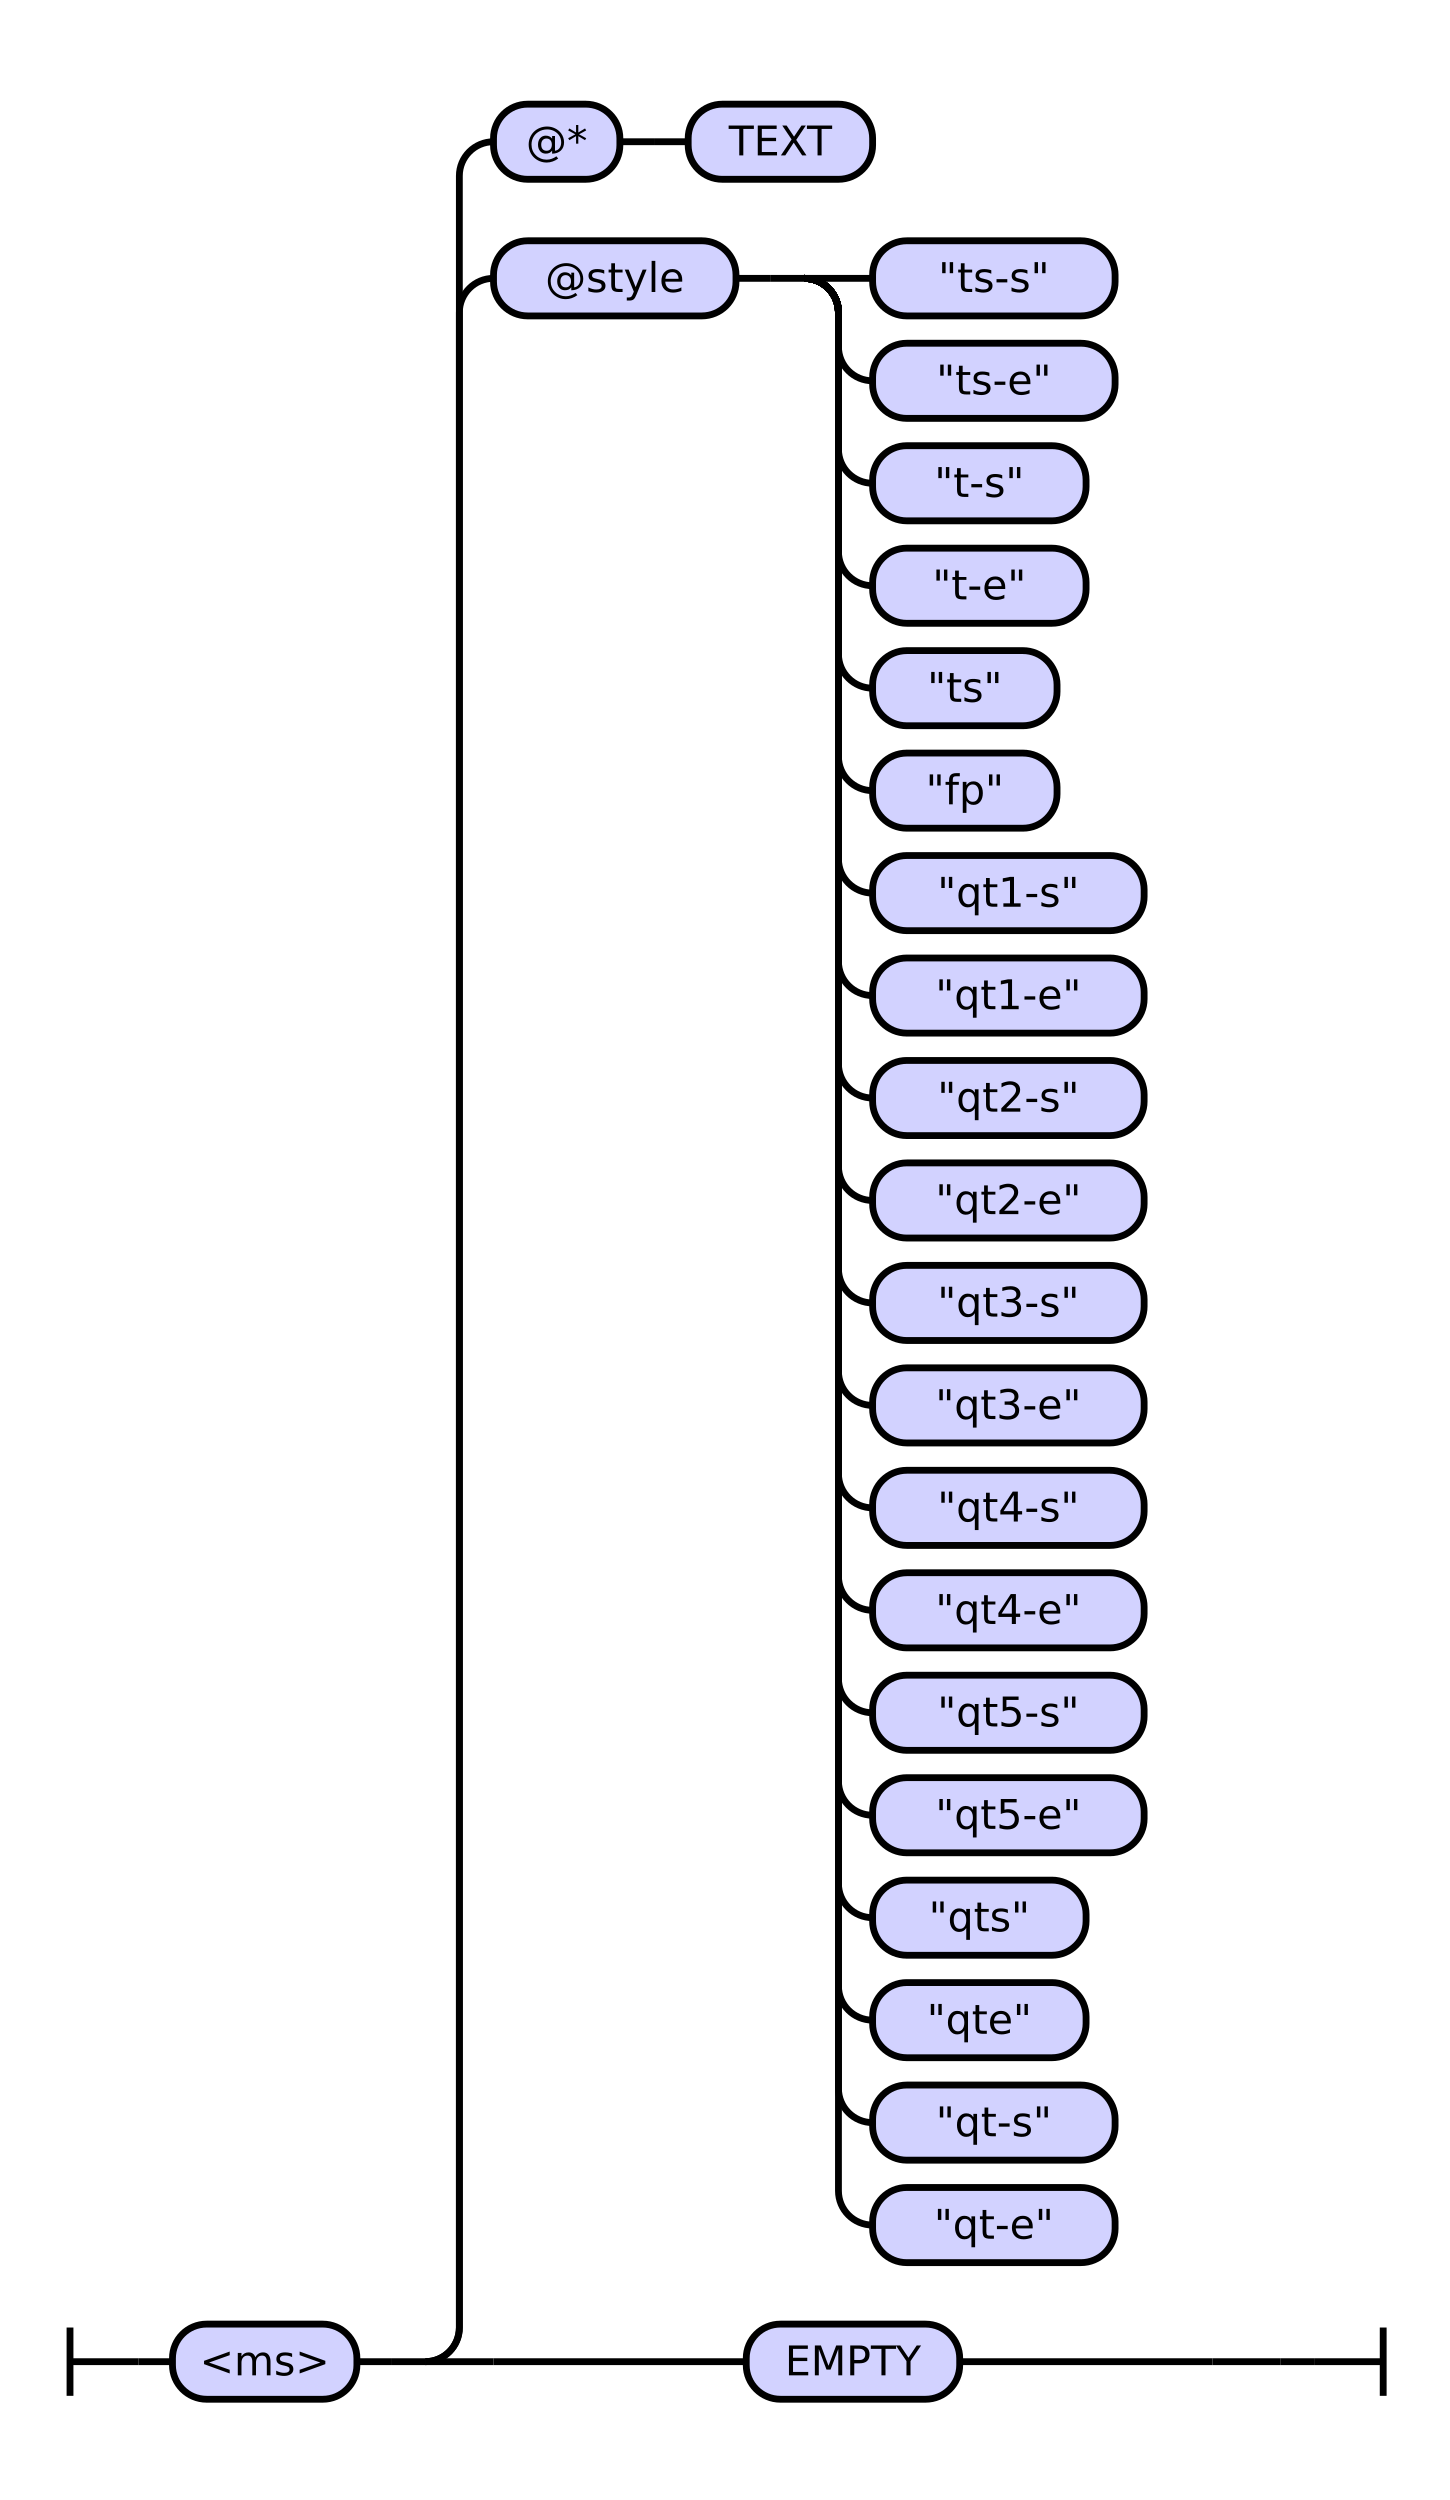
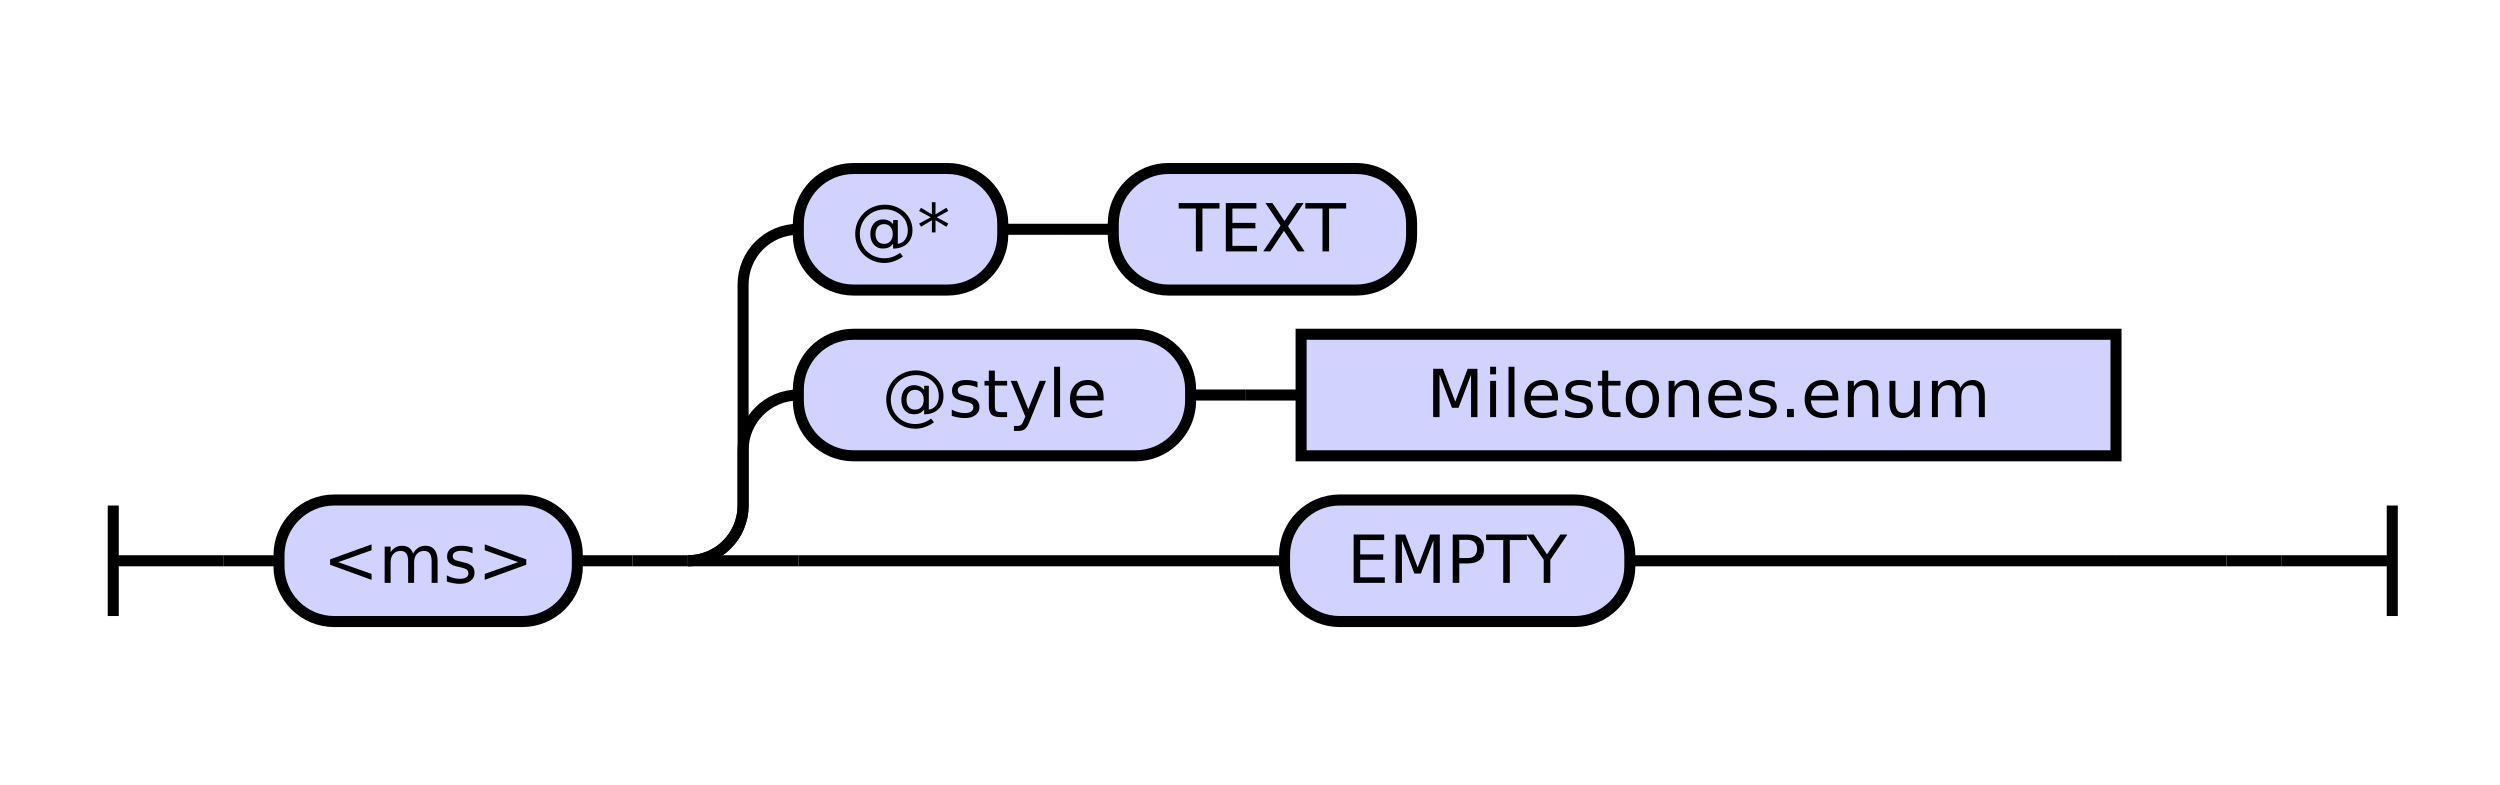
- <svg xmlns="http://www.w3.org/2000/svg" class="railroad-diagram" height="732" viewBox="0 0 424.5 732" width="424.5">
+ <svg xmlns="http://www.w3.org/2000/svg" class="railroad-diagram" height="142" viewBox="0 0 452.5 142" width="452.5">
  <g transform="translate(.5 .5)">
    <style>/*  */

    svg.railroad-diagram {
        background-color: hsl(30,20%,95%);
    }
    svg.railroad-diagram path {
        stroke-width: 2;
        stroke: black;
        fill: none;
    }
    svg.railroad-diagram text {
        font-size: 12px;
        text-anchor: middle;
        font-family: DejaVu Sans;
    }
    svg.railroad-diagram text.label {
        text-anchor:start;
    }
    svg.railroad-diagram text.comment {
        font-family: DejaVu Sans;
        font-size: 14px;
    }
    svg.railroad-diagram rect{
        stroke-width: 2;
        stroke: black;
        fill: rgb(210, 210, 255);
    }
    svg.railroad-diagram rect.group-box {
        stroke: gray;
        stroke-dasharray: 10 5;
        fill: none;
    }
    .terminal {
        font-family: DejaVu Sans;
    }
    svg.railroad-diagram g.altterminal rect {
        fill: rgb(251, 252, 207)
    }

/*  */
</style>
    <g>
-       <path d="M 20 681 v 20 m 0 -10 h 20" />
+       <path d="M 20 91 v 20 m 0 -10 h 20" />
    </g>
-     <path d="M 40 691 h 10" />
+     <path d="M 40 101 h 10" />
    <g>
-       <path d="M 50 691 h 0.0" />
-       <path d="M 374.5 691 h 0.0" />
+       <path d="M 50 101 h 0.0" />
+       <path d="M 402.5 101 h 0.0" />
      <g>
-         <path d="M 50.0 691 h 0.0" />
-         <path d="M 374.5 691 h 0.0" />
+         <path d="M 50.0 101 h 0.0" />
+         <path d="M 402.5 101 h 0.0" />
        <g class="terminal ">
-           <path d="M 50.0 691 h 0.0" />
-           <path d="M 104.0 691 h 0.0" />
-           <rect height="22" rx="10" ry="10" width="54.0" x="50.0" y="680" />
-           <text x="77.0" y="695">&lt;ms&gt;</text>
+           <path d="M 50.0 101 h 0.0" />
+           <path d="M 104.0 101 h 0.0" />
+           <rect height="22" rx="10" ry="10" width="54.0" x="50.0" y="90" />
+           <text x="77.0" y="105">&lt;ms&gt;</text>
        </g>
-         <path d="M 104.0 691 h 10" />
-         <path d="M 114.0 691 h 10" />
+         <path d="M 104.0 101 h 10" />
+         <path d="M 114.0 101 h 10" />
        <g>
-           <path d="M 124.0 691 h 0.0" />
-           <path d="M 374.5 691 h 0.0" />
-           <path d="M 124.0 691 a 10 10 0 0 0 10 -10 v -590 a 10 10 0 0 1 10 -10" />
+           <path d="M 124.0 101 h 0.0" />
+           <path d="M 402.5 101 h 0.0" />
+           <path d="M 124.0 101 a 10 10 0 0 0 10 -10 v -10 a 10 10 0 0 1 10 -10" />
          <g>
-             <path d="M 144.0 81 h 0.0" />
-             <path d="M 354.5 81 h 0.0" />
+             <path d="M 144.0 71 h 0.0" />
+             <path d="M 382.5 71 h 0.0" />
            <g class="terminal ">
-               <path d="M 144.0 81 h 0.0" />
-               <path d="M 215.0 81 h 0.0" />
-               <rect height="22" rx="10" ry="10" width="71.0" x="144.0" y="70" />
-               <text x="179.5" y="85">@style</text>
+               <path d="M 144.0 71 h 0.0" />
+               <path d="M 215.0 71 h 0.0" />
+               <rect height="22" rx="10" ry="10" width="71.0" x="144.0" y="60" />
+               <text x="179.5" y="75">@style</text>
            </g>
-             <path d="M 215.0 81 h 10" />
-             <path d="M 225.0 81 h 10" />
-             <g>
-               <path d="M 235.0 81 h 0.0" />
-               <path d="M 235.0 81 h 20" />
-               <g class="terminal ">
-                 <path d="M 255.0 81 h 0.0" />
-                 <path d="M 326.0 81 h 0.0" />
-                 <rect height="22" rx="10" ry="10" width="71.0" x="255.0" y="70" />
-                 <text x="290.5" y="85">"ts-s"</text>
-               </g>
-               <path d="M 235.0 81 a 10 10 0 0 1 10 10 v 10 a 10 10 0 0 0 10 10" />
-               <g class="terminal ">
-                 <path d="M 255.0 111 h 0.0" />
-                 <path d="M 326.0 111 h 0.0" />
-                 <rect height="22" rx="10" ry="10" width="71.0" x="255.0" y="100" />
-                 <text x="290.5" y="115">"ts-e"</text>
-               </g>
-               <path d="M 235.0 81 a 10 10 0 0 1 10 10 v 40 a 10 10 0 0 0 10 10" />
-               <g class="terminal ">
-                 <path d="M 255.0 141 h 0.0" />
-                 <path d="M 317.5 141 h 0.0" />
-                 <rect height="22" rx="10" ry="10" width="62.5" x="255.0" y="130" />
-                 <text x="286.25" y="145">"t-s"</text>
-               </g>
-               <path d="M 235.0 81 a 10 10 0 0 1 10 10 v 70 a 10 10 0 0 0 10 10" />
-               <g class="terminal ">
-                 <path d="M 255.0 171 h 0.0" />
-                 <path d="M 317.5 171 h 0.0" />
-                 <rect height="22" rx="10" ry="10" width="62.5" x="255.0" y="160" />
-                 <text x="286.25" y="175">"t-e"</text>
-               </g>
-               <path d="M 235.0 81 a 10 10 0 0 1 10 10 v 100 a 10 10 0 0 0 10 10" />
-               <g class="terminal ">
-                 <path d="M 255.0 201 h 0.0" />
-                 <path d="M 309.0 201 h 0.0" />
-                 <rect height="22" rx="10" ry="10" width="54.0" x="255.0" y="190" />
-                 <text x="282.0" y="205">"ts"</text>
-               </g>
-               <path d="M 235.0 81 a 10 10 0 0 1 10 10 v 130 a 10 10 0 0 0 10 10" />
-               <g class="terminal ">
-                 <path d="M 255.0 231 h 0.0" />
-                 <path d="M 309.0 231 h 0.0" />
-                 <rect height="22" rx="10" ry="10" width="54.0" x="255.0" y="220" />
-                 <text x="282.0" y="235">"fp"</text>
-               </g>
-               <path d="M 235.0 81 a 10 10 0 0 1 10 10 v 160 a 10 10 0 0 0 10 10" />
-               <g class="terminal ">
-                 <path d="M 255.0 261 h 0.0" />
-                 <path d="M 334.5 261 h 0.0" />
-                 <rect height="22" rx="10" ry="10" width="79.5" x="255.0" y="250" />
-                 <text x="294.75" y="265">"qt1-s"</text>
-               </g>
-               <path d="M 235.0 81 a 10 10 0 0 1 10 10 v 190 a 10 10 0 0 0 10 10" />
-               <g class="terminal ">
-                 <path d="M 255.0 291 h 0.0" />
-                 <path d="M 334.5 291 h 0.0" />
-                 <rect height="22" rx="10" ry="10" width="79.5" x="255.0" y="280" />
-                 <text x="294.75" y="295">"qt1-e"</text>
-               </g>
-               <path d="M 235.0 81 a 10 10 0 0 1 10 10 v 220 a 10 10 0 0 0 10 10" />
-               <g class="terminal ">
-                 <path d="M 255.0 321 h 0.0" />
-                 <path d="M 334.5 321 h 0.0" />
-                 <rect height="22" rx="10" ry="10" width="79.5" x="255.0" y="310" />
-                 <text x="294.75" y="325">"qt2-s"</text>
-               </g>
-               <path d="M 235.0 81 a 10 10 0 0 1 10 10 v 250 a 10 10 0 0 0 10 10" />
-               <g class="terminal ">
-                 <path d="M 255.0 351 h 0.0" />
-                 <path d="M 334.5 351 h 0.0" />
-                 <rect height="22" rx="10" ry="10" width="79.5" x="255.0" y="340" />
-                 <text x="294.75" y="355">"qt2-e"</text>
-               </g>
-               <path d="M 235.0 81 a 10 10 0 0 1 10 10 v 280 a 10 10 0 0 0 10 10" />
-               <g class="terminal ">
-                 <path d="M 255.0 381 h 0.0" />
-                 <path d="M 334.5 381 h 0.0" />
-                 <rect height="22" rx="10" ry="10" width="79.5" x="255.0" y="370" />
-                 <text x="294.75" y="385">"qt3-s"</text>
-               </g>
-               <path d="M 235.0 81 a 10 10 0 0 1 10 10 v 310 a 10 10 0 0 0 10 10" />
-               <g class="terminal ">
-                 <path d="M 255.0 411 h 0.0" />
-                 <path d="M 334.5 411 h 0.0" />
-                 <rect height="22" rx="10" ry="10" width="79.5" x="255.0" y="400" />
-                 <text x="294.75" y="415">"qt3-e"</text>
-               </g>
-               <path d="M 235.0 81 a 10 10 0 0 1 10 10 v 340 a 10 10 0 0 0 10 10" />
-               <g class="terminal ">
-                 <path d="M 255.0 441 h 0.0" />
-                 <path d="M 334.5 441 h 0.0" />
-                 <rect height="22" rx="10" ry="10" width="79.5" x="255.0" y="430" />
-                 <text x="294.75" y="445">"qt4-s"</text>
-               </g>
-               <path d="M 235.0 81 a 10 10 0 0 1 10 10 v 370 a 10 10 0 0 0 10 10" />
-               <g class="terminal ">
-                 <path d="M 255.0 471 h 0.0" />
-                 <path d="M 334.5 471 h 0.0" />
-                 <rect height="22" rx="10" ry="10" width="79.5" x="255.0" y="460" />
-                 <text x="294.75" y="475">"qt4-e"</text>
-               </g>
-               <path d="M 235.0 81 a 10 10 0 0 1 10 10 v 400 a 10 10 0 0 0 10 10" />
-               <g class="terminal ">
-                 <path d="M 255.0 501 h 0.0" />
-                 <path d="M 334.5 501 h 0.0" />
-                 <rect height="22" rx="10" ry="10" width="79.5" x="255.0" y="490" />
-                 <text x="294.75" y="505">"qt5-s"</text>
-               </g>
-               <path d="M 235.0 81 a 10 10 0 0 1 10 10 v 430 a 10 10 0 0 0 10 10" />
-               <g class="terminal ">
-                 <path d="M 255.0 531 h 0.0" />
-                 <path d="M 334.5 531 h 0.0" />
-                 <rect height="22" rx="10" ry="10" width="79.5" x="255.0" y="520" />
-                 <text x="294.75" y="535">"qt5-e"</text>
-               </g>
-               <path d="M 235.0 81 a 10 10 0 0 1 10 10 v 460 a 10 10 0 0 0 10 10" />
-               <g class="terminal ">
-                 <path d="M 255.0 561 h 0.0" />
-                 <path d="M 317.5 561 h 0.0" />
-                 <rect height="22" rx="10" ry="10" width="62.5" x="255.0" y="550" />
-                 <text x="286.25" y="565">"qts"</text>
-               </g>
-               <path d="M 235.0 81 a 10 10 0 0 1 10 10 v 490 a 10 10 0 0 0 10 10" />
-               <g class="terminal ">
-                 <path d="M 255.0 591 h 0.0" />
-                 <path d="M 317.5 591 h 0.0" />
-                 <rect height="22" rx="10" ry="10" width="62.5" x="255.0" y="580" />
-                 <text x="286.25" y="595">"qte"</text>
-               </g>
-               <path d="M 235.0 81 a 10 10 0 0 1 10 10 v 520 a 10 10 0 0 0 10 10" />
-               <g class="terminal ">
-                 <path d="M 255.0 621 h 0.0" />
-                 <path d="M 326.0 621 h 0.0" />
-                 <rect height="22" rx="10" ry="10" width="71.0" x="255.0" y="610" />
-                 <text x="290.5" y="625">"qt-s"</text>
-               </g>
-               <path d="M 235.0 81 a 10 10 0 0 1 10 10 v 550 a 10 10 0 0 0 10 10" />
-               <g class="terminal ">
-                 <path d="M 255.0 651 h 0.0" />
-                 <path d="M 326.0 651 h 0.0" />
-                 <rect height="22" rx="10" ry="10" width="71.0" x="255.0" y="640" />
-                 <text x="290.5" y="655">"qt-e"</text>
-               </g>
+             <path d="M 215.0 71 h 10" />
+             <path d="M 225.0 71 h 10" />
+             <g class="non-terminal ">
+               <path d="M 235.0 71 h 0.0" />
+               <path d="M 382.5 71 h 0.0" />
+               <rect height="22" width="147.5" x="235.0" y="60" />
+               <text x="308.75" y="75">Milestones.enum</text>
            </g>
          </g>
-           <path d="M 124.0 691 a 10 10 0 0 0 10 -10 v -630 a 10 10 0 0 1 10 -10" />
+           <path d="M 124.0 101 a 10 10 0 0 0 10 -10 v -40 a 10 10 0 0 1 10 -10" />
          <g>
            <path d="M 144.0 41 h 0.0" />
            <path d="M 255.0 41 h 0.0" />
            <g class="terminal ">
              <path d="M 144.0 41 h 0.0" />
              <path d="M 181.0 41 h 0.0" />
              <rect height="22" rx="10" ry="10" width="37.0" x="144.0" y="30" />
              <text x="162.5" y="45">@*</text>
            </g>
            <path d="M 181.0 41 h 10" />
            <path d="M 191.0 41 h 10" />
            <g class="terminal ">
              <path d="M 201.0 41 h 0.0" />
              <path d="M 255.0 41 h 0.0" />
              <rect height="22" rx="10" ry="10" width="54.0" x="201.0" y="30" />
              <text x="228.0" y="45">TEXT</text>
            </g>
          </g>
-           <path d="M 124.0 691 h 20" />
+           <path d="M 124.0 101 h 20" />
          <g class="terminal ">
-             <path d="M 144.0 691 h 74.0" />
-             <path d="M 280.5 691 h 74.0" />
-             <rect height="22" rx="10" ry="10" width="62.5" x="218.0" y="680" />
-             <text x="249.25" y="695">EMPTY</text>
+             <path d="M 144.0 101 h 88.0" />
+             <path d="M 294.5 101 h 88.0" />
+             <rect height="22" rx="10" ry="10" width="62.5" x="232.0" y="90" />
+             <text x="263.25" y="105">EMPTY</text>
          </g>
-           <path d="M 354.5 691 h 20" />
+           <path d="M 382.5 101 h 20" />
        </g>
      </g>
    </g>
-     <path d="M 374.5 691 h 10" />
-     <path d="M 384.5 691 h 20 m 0 -10 v 20" />
+     <path d="M 402.5 101 h 10" />
+     <path d="M 412.5 101 h 20 m 0 -10 v 20" />
  </g>
</svg>
